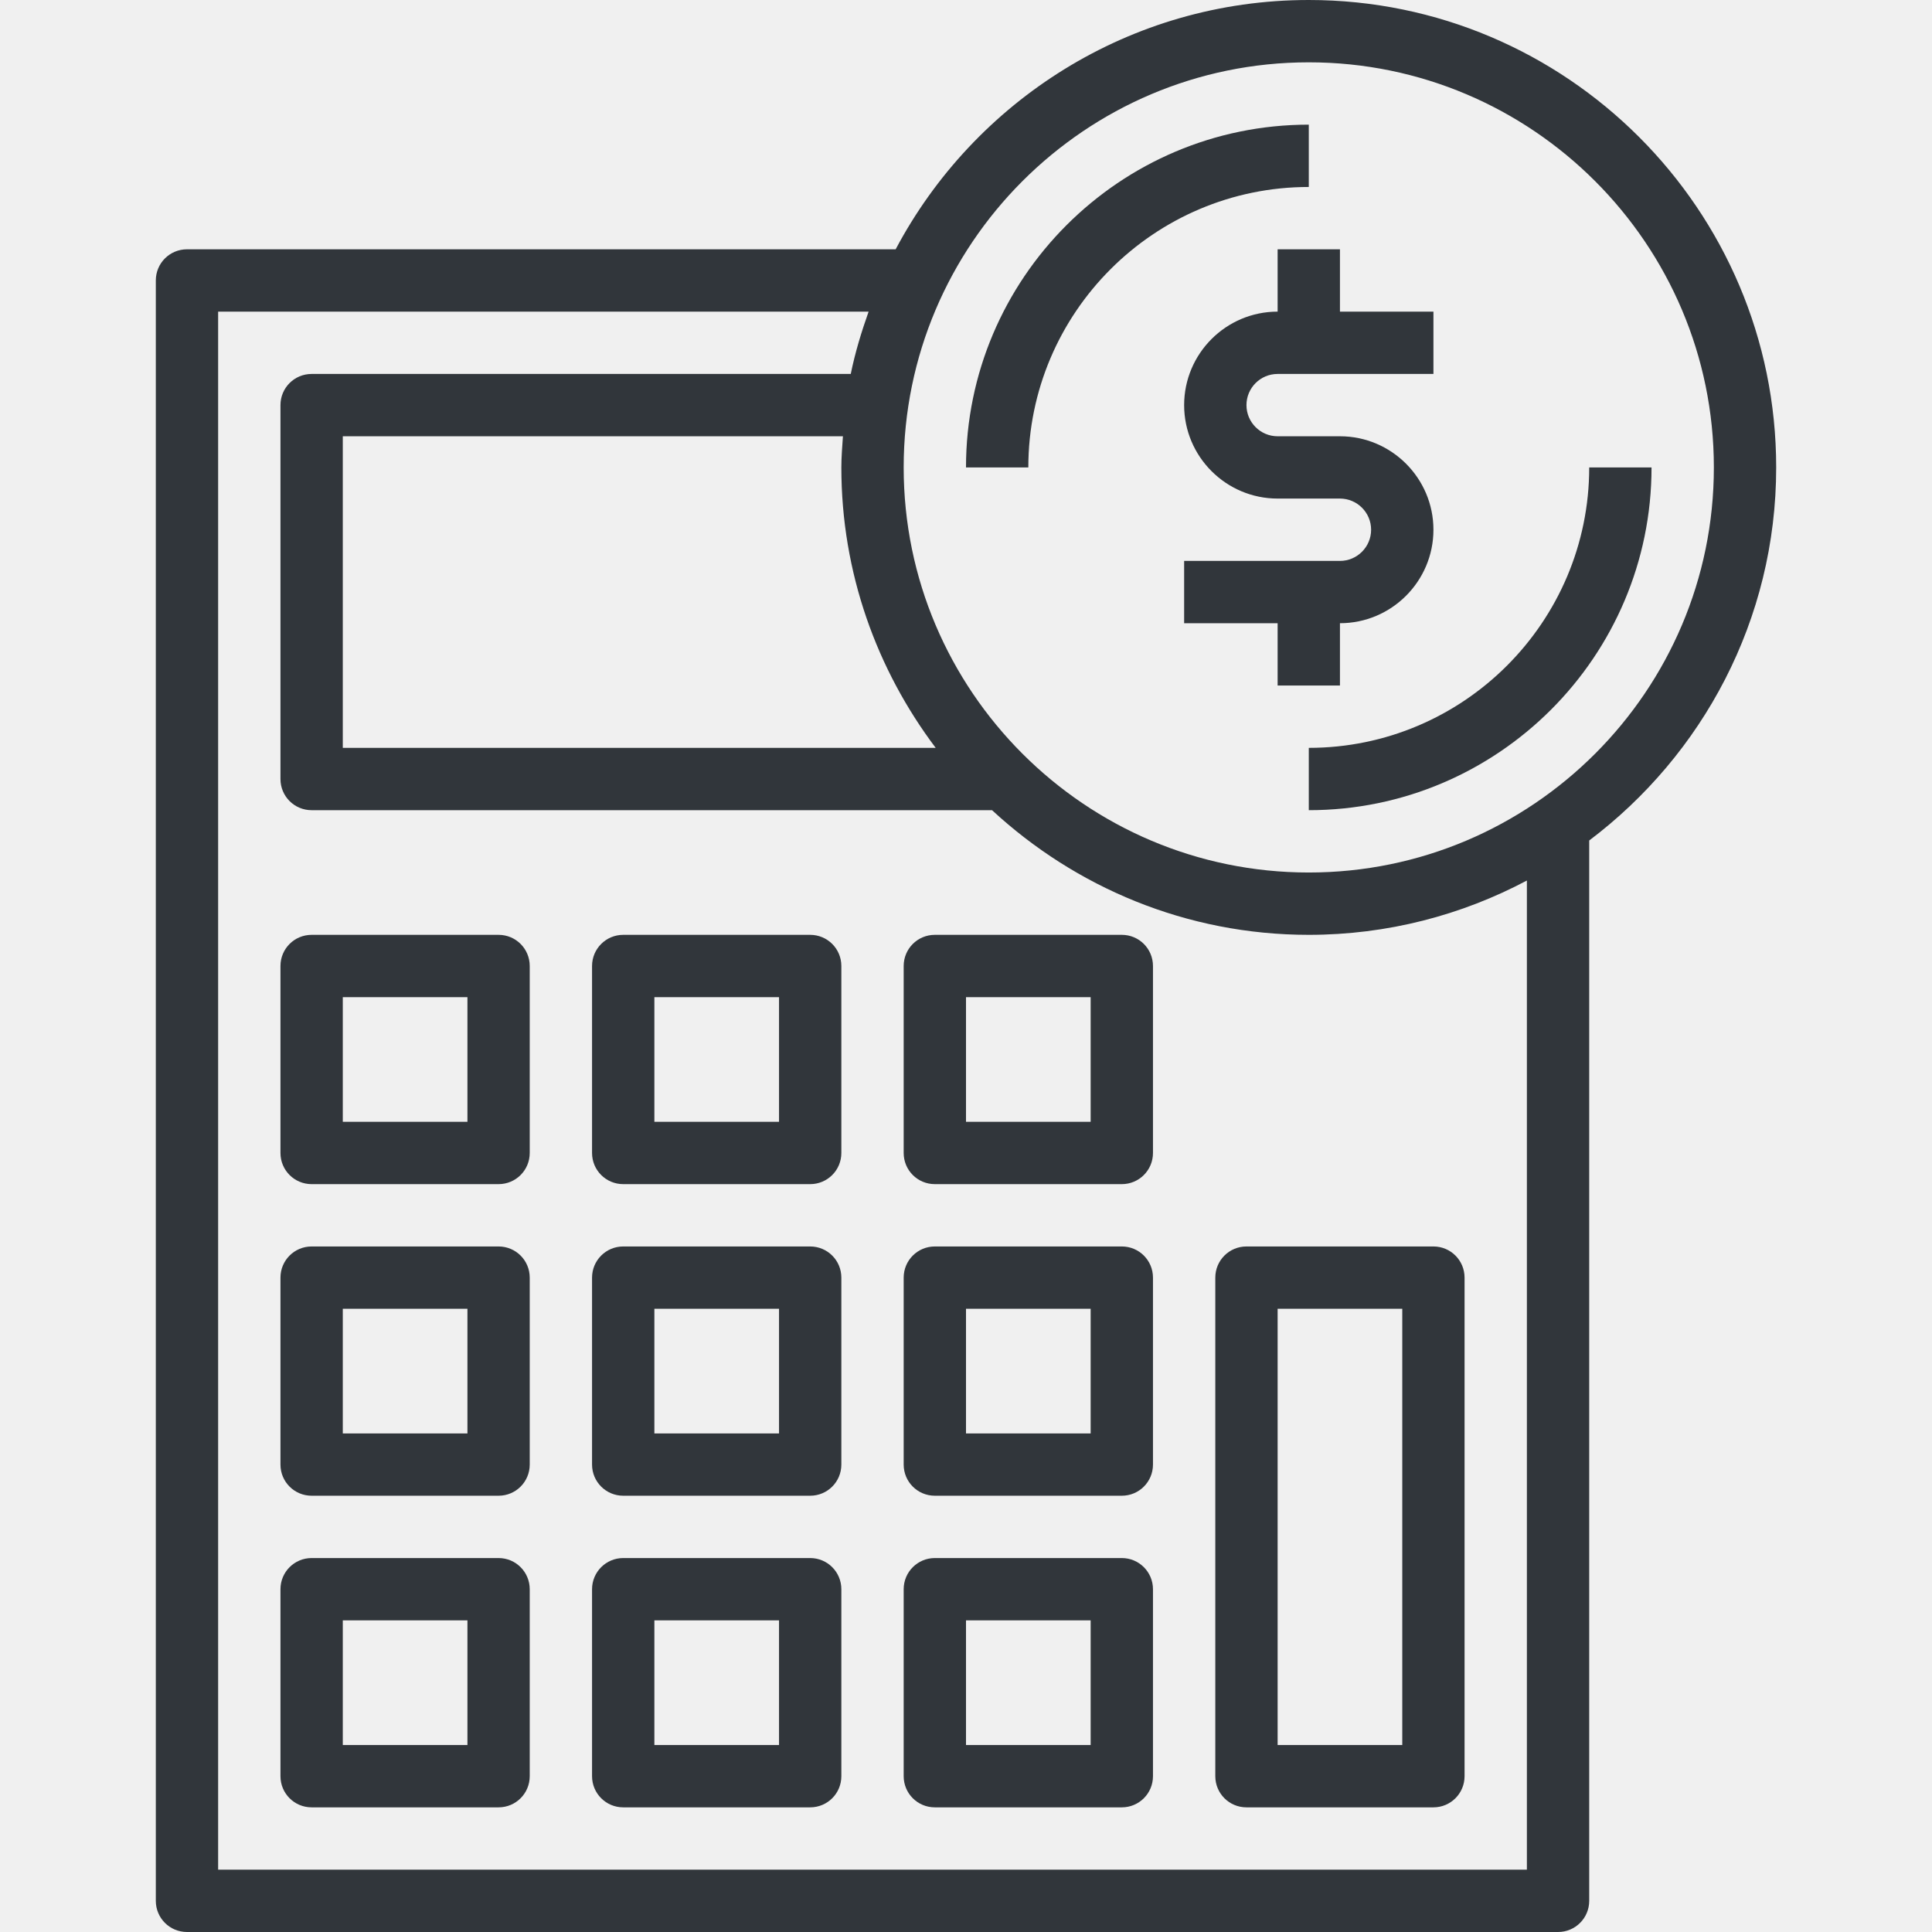
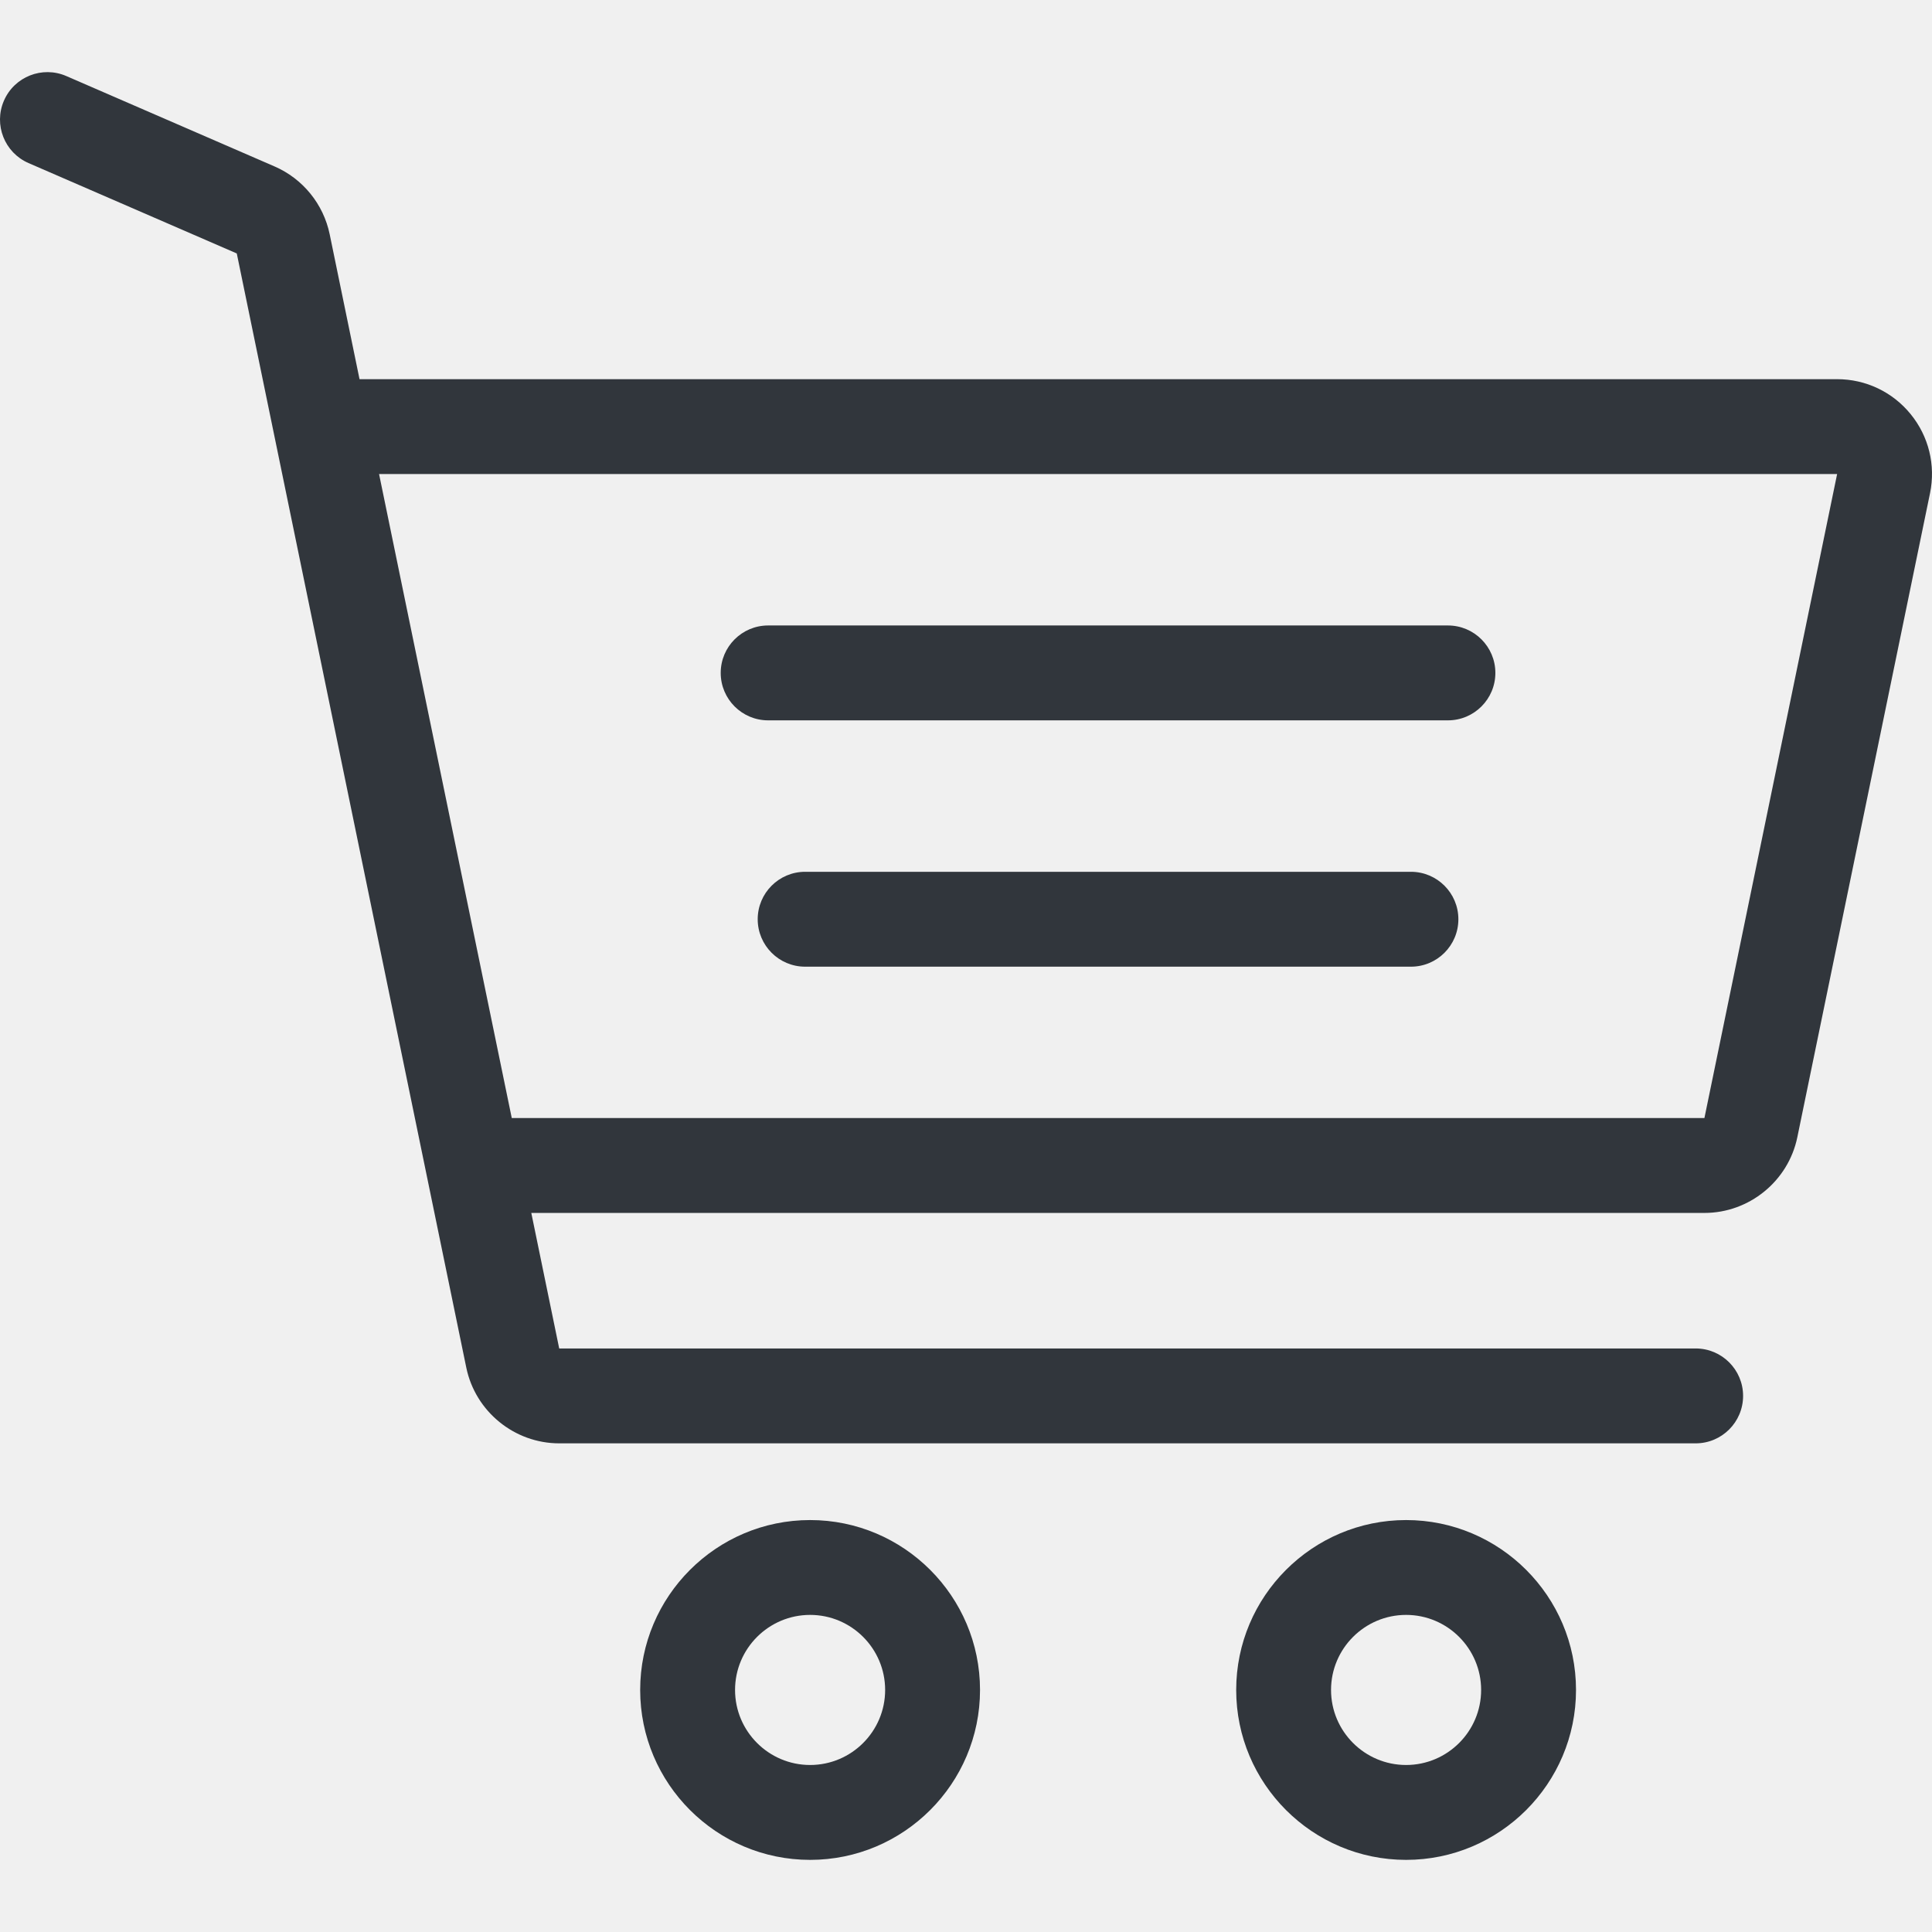
<svg xmlns="http://www.w3.org/2000/svg" width="54" height="54" viewBox="0 0 54 54" fill="none">
-   <path d="M36.581 3.484C31.298 3.484 27 7.782 27 13.065H28.742C28.742 8.742 32.258 5.226 36.581 5.226V3.484Z" fill="#31363B" />
-   <path d="M44.419 13.065C44.419 17.387 40.903 20.903 36.581 20.903V22.645C41.863 22.645 46.161 18.347 46.161 13.065H44.419Z" fill="#31363B" />
-   <path d="M49.645 13.065C49.645 5.861 43.784 0 36.581 0C31.578 0 27.229 2.829 25.034 6.968H5.226C4.744 6.968 4.355 7.357 4.355 7.839V53.129C4.355 53.611 4.744 54 5.226 54H43.548C44.03 54 44.419 53.611 44.419 53.129V23.492C47.585 21.105 49.645 17.326 49.645 13.065ZM26.153 20.903H9.581V12.194H23.56C23.541 12.483 23.516 12.77 23.516 13.065C23.516 16.007 24.506 18.717 26.153 20.903ZM42.677 52.258H6.097V8.71H24.278C24.077 9.276 23.901 9.853 23.779 10.452H8.71C8.228 10.452 7.839 10.841 7.839 11.323V21.774C7.839 22.256 8.228 22.645 8.71 22.645H27.728C30.059 24.8 33.163 26.129 36.581 26.129C38.782 26.129 40.856 25.577 42.677 24.611V52.258ZM36.581 24.387C30.338 24.387 25.258 19.308 25.258 13.065C25.258 6.821 30.338 1.742 36.581 1.742C42.824 1.742 47.903 6.821 47.903 13.065C47.903 19.308 42.824 24.387 36.581 24.387Z" fill="#31363B" />
-   <path d="M37.452 17.419C38.892 17.419 40.065 16.247 40.065 14.806C40.065 13.366 38.892 12.194 37.452 12.194H35.71C35.229 12.194 34.839 11.803 34.839 11.323C34.839 10.842 35.229 10.452 35.71 10.452H40.065V8.71H37.452V6.968H35.71V8.71C34.269 8.71 33.097 9.882 33.097 11.323C33.097 12.763 34.269 13.935 35.71 13.935H37.452C37.932 13.935 38.323 14.326 38.323 14.806C38.323 15.287 37.932 15.678 37.452 15.678H33.097V17.419H35.71V19.161H37.452V17.419Z" fill="#31363B" />
-   <path d="M13.935 26.129H8.71C8.228 26.129 7.839 26.518 7.839 27V32.226C7.839 32.708 8.228 33.097 8.71 33.097H13.935C14.417 33.097 14.806 32.708 14.806 32.226V27C14.806 26.518 14.417 26.129 13.935 26.129ZM13.065 31.355H9.581V27.871H13.065V31.355Z" fill="#31363B" />
-   <path d="M22.645 26.129H17.419C16.938 26.129 16.548 26.518 16.548 27V32.226C16.548 32.708 16.938 33.097 17.419 33.097H22.645C23.127 33.097 23.516 32.708 23.516 32.226V27C23.516 26.518 23.127 26.129 22.645 26.129ZM21.774 31.355H18.29V27.871H21.774V31.355Z" fill="#31363B" />
-   <path d="M31.355 26.129H26.129C25.647 26.129 25.258 26.518 25.258 27V32.226C25.258 32.708 25.647 33.097 26.129 33.097H31.355C31.837 33.097 32.226 32.708 32.226 32.226V27C32.226 26.518 31.837 26.129 31.355 26.129ZM30.484 31.355H27V27.871H30.484V31.355Z" fill="#31363B" />
-   <path d="M13.935 34.839H8.71C8.228 34.839 7.839 35.228 7.839 35.71V40.935C7.839 41.417 8.228 41.806 8.71 41.806H13.935C14.417 41.806 14.806 41.417 14.806 40.935V35.71C14.806 35.228 14.417 34.839 13.935 34.839ZM13.065 40.065H9.581V36.581H13.065V40.065Z" fill="#31363B" />
-   <path d="M22.645 34.839H17.419C16.938 34.839 16.548 35.228 16.548 35.71V40.935C16.548 41.417 16.938 41.806 17.419 41.806H22.645C23.127 41.806 23.516 41.417 23.516 40.935V35.71C23.516 35.228 23.127 34.839 22.645 34.839ZM21.774 40.065H18.29V36.581H21.774V40.065Z" fill="#31363B" />
-   <path d="M31.355 34.839H26.129C25.647 34.839 25.258 35.228 25.258 35.71V40.935C25.258 41.417 25.647 41.806 26.129 41.806H31.355C31.837 41.806 32.226 41.417 32.226 40.935V35.71C32.226 35.228 31.837 34.839 31.355 34.839ZM30.484 40.065H27V36.581H30.484V40.065Z" fill="#31363B" />
-   <path d="M33.968 35.71V49.645C33.968 50.127 34.357 50.516 34.839 50.516H40.065C40.546 50.516 40.935 50.127 40.935 49.645V35.71C40.935 35.228 40.546 34.839 40.065 34.839H34.839C34.357 34.839 33.968 35.228 33.968 35.71ZM35.71 36.581H39.194V48.774H35.71V36.581Z" fill="#31363B" />
-   <path d="M13.935 43.548H8.71C8.228 43.548 7.839 43.938 7.839 44.419V49.645C7.839 50.127 8.228 50.516 8.71 50.516H13.935C14.417 50.516 14.806 50.127 14.806 49.645V44.419C14.806 43.938 14.417 43.548 13.935 43.548ZM13.065 48.774H9.581V45.29H13.065V48.774Z" fill="#31363B" />
-   <path d="M22.645 43.548H17.419C16.938 43.548 16.548 43.938 16.548 44.419V49.645C16.548 50.127 16.938 50.516 17.419 50.516H22.645C23.127 50.516 23.516 50.127 23.516 49.645V44.419C23.516 43.938 23.127 43.548 22.645 43.548ZM21.774 48.774H18.29V45.29H21.774V48.774Z" fill="#31363B" />
-   <path d="M31.355 43.548H26.129C25.647 43.548 25.258 43.938 25.258 44.419V49.645C25.258 50.127 25.647 50.516 26.129 50.516H31.355C31.837 50.516 32.226 50.127 32.226 49.645V44.419C32.226 43.938 31.837 43.548 31.355 43.548ZM30.484 48.774H27V45.29H30.484V48.774Z" fill="#31363B" />
+   <g clip-path="url(#clip0)">
+     <path d="M22.643 42.486C20.024 42.486 17.893 44.616 17.893 47.235C17.893 49.854 20.024 51.984 22.643 51.984C25.261 51.984 27.392 49.854 27.392 47.235C27.392 44.616 25.261 42.486 22.643 42.486ZM22.643 49.332C21.486 49.332 20.545 48.391 20.545 47.235C20.545 46.078 21.486 45.137 22.643 45.137C23.799 45.137 24.74 46.078 24.74 47.235C24.74 48.392 23.799 49.332 22.643 49.332Z" fill="#31363C" />
+     <path d="M39.301 42.486C36.682 42.486 34.552 44.616 34.552 47.235C34.552 49.854 36.682 51.984 39.301 51.984C41.919 51.984 44.05 49.854 44.05 47.235C44.05 44.616 41.919 42.486 39.301 42.486ZM39.301 49.332C38.144 49.332 37.203 48.391 37.203 47.235C37.203 46.078 38.144 45.137 39.301 45.137C40.457 45.137 41.398 46.078 41.398 47.235C41.398 48.392 40.457 49.332 39.301 49.332Z" fill="#31363C" />
+     <path d="M40.47 17.482H21.47C20.738 17.482 20.144 18.076 20.144 18.808C20.144 19.54 20.738 20.134 21.47 20.134H40.47C41.202 20.134 41.796 19.54 41.796 18.808C41.796 18.076 41.202 17.482 40.47 17.482Z" fill="#31363C" />
+     <path d="M39.436 24.367H22.504C21.772 24.367 21.178 24.961 21.178 25.693C21.178 26.425 21.772 27.019 22.504 27.019H39.436C40.168 27.019 40.762 26.425 40.762 25.693C40.762 24.961 40.168 24.367 39.436 24.367Z" fill="#31363C" />
+     <path d="M53.403 11.575C52.898 10.954 52.148 10.598 51.348 10.598H10.049L9.215 6.549C9.041 5.705 8.465 4.995 7.674 4.652L1.854 2.126C1.182 1.834 0.401 2.142 0.11 2.814C-0.182 3.486 0.127 4.267 0.798 4.558L6.618 7.084L13.033 38.225C13.286 39.452 14.378 40.342 15.63 40.342H47.394C48.126 40.342 48.72 39.748 48.72 39.016C48.72 38.284 48.126 37.69 47.394 37.69H15.63L14.85 33.902H47.639C48.891 33.902 49.984 33.012 50.236 31.785L53.945 13.784C54.106 13.001 53.909 12.195 53.403 11.575ZM47.639 31.25H14.304L10.595 13.25L51.348 13.25L47.639 31.25Z" fill="#31363C" />
+   </g>
+   <defs>
+     <clipPath id="clip0">
+       <rect width="54" height="54" fill="white" />
+     </clipPath>
+   </defs>
</svg>
